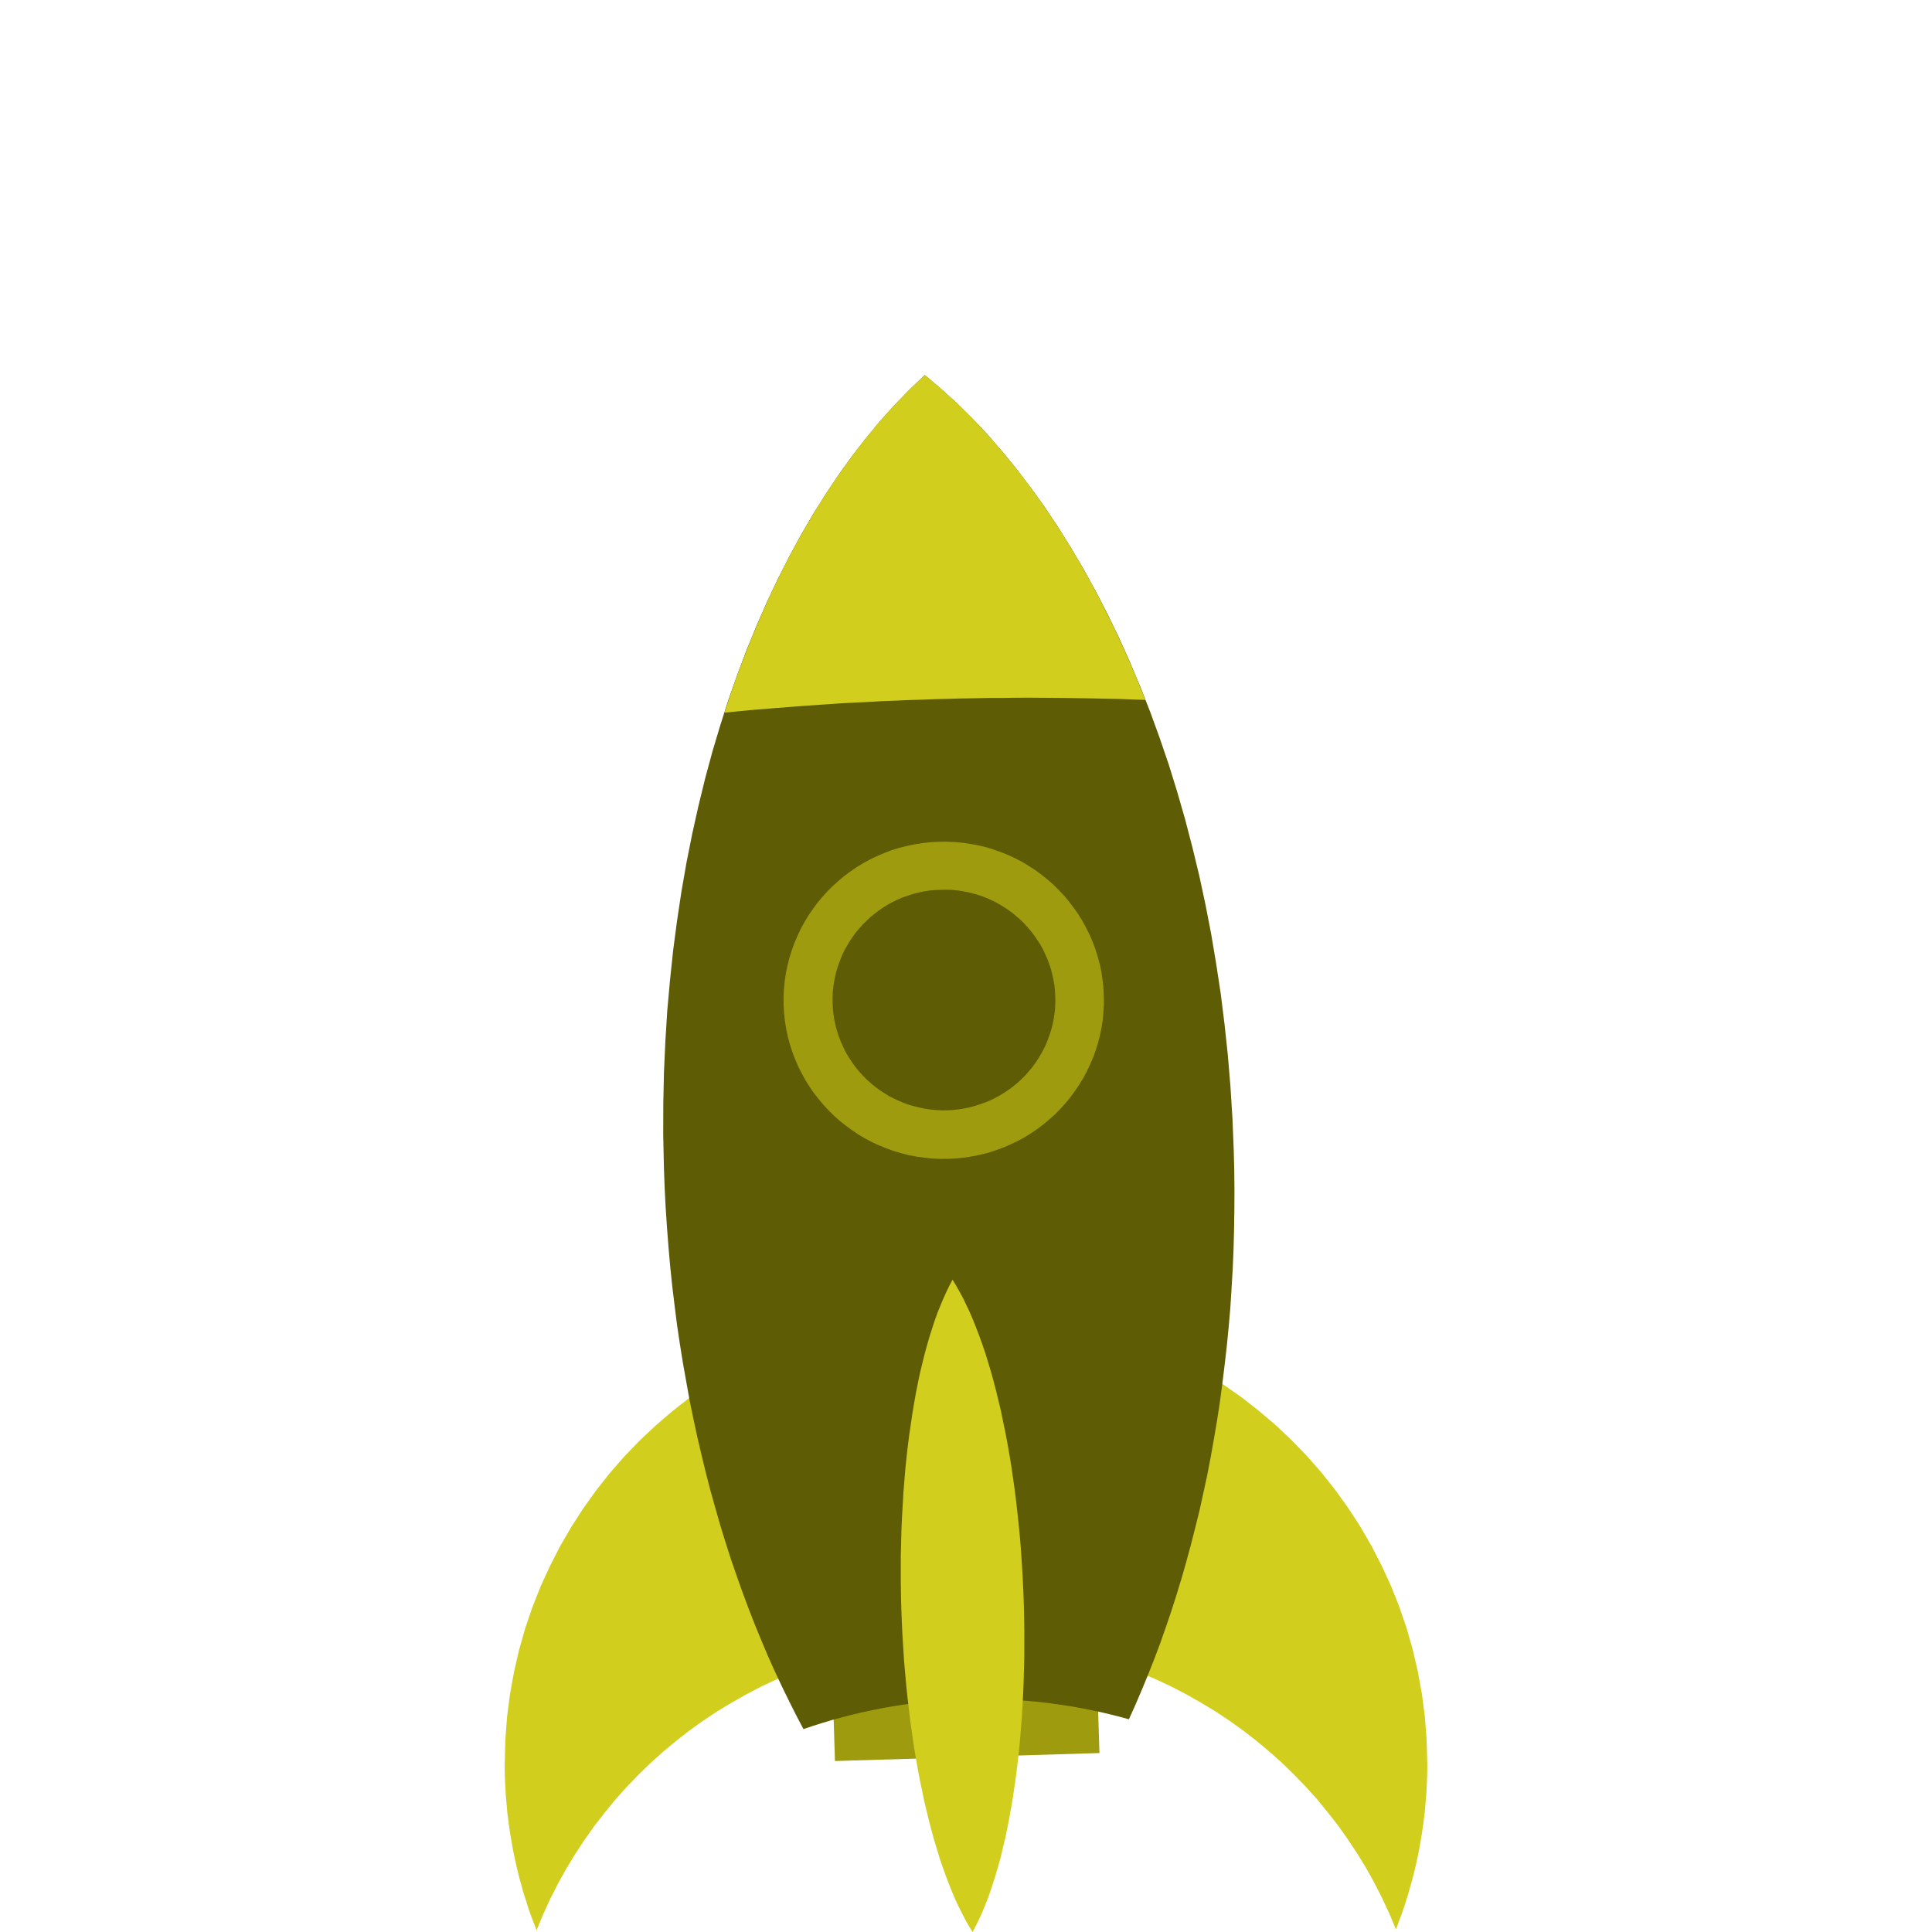
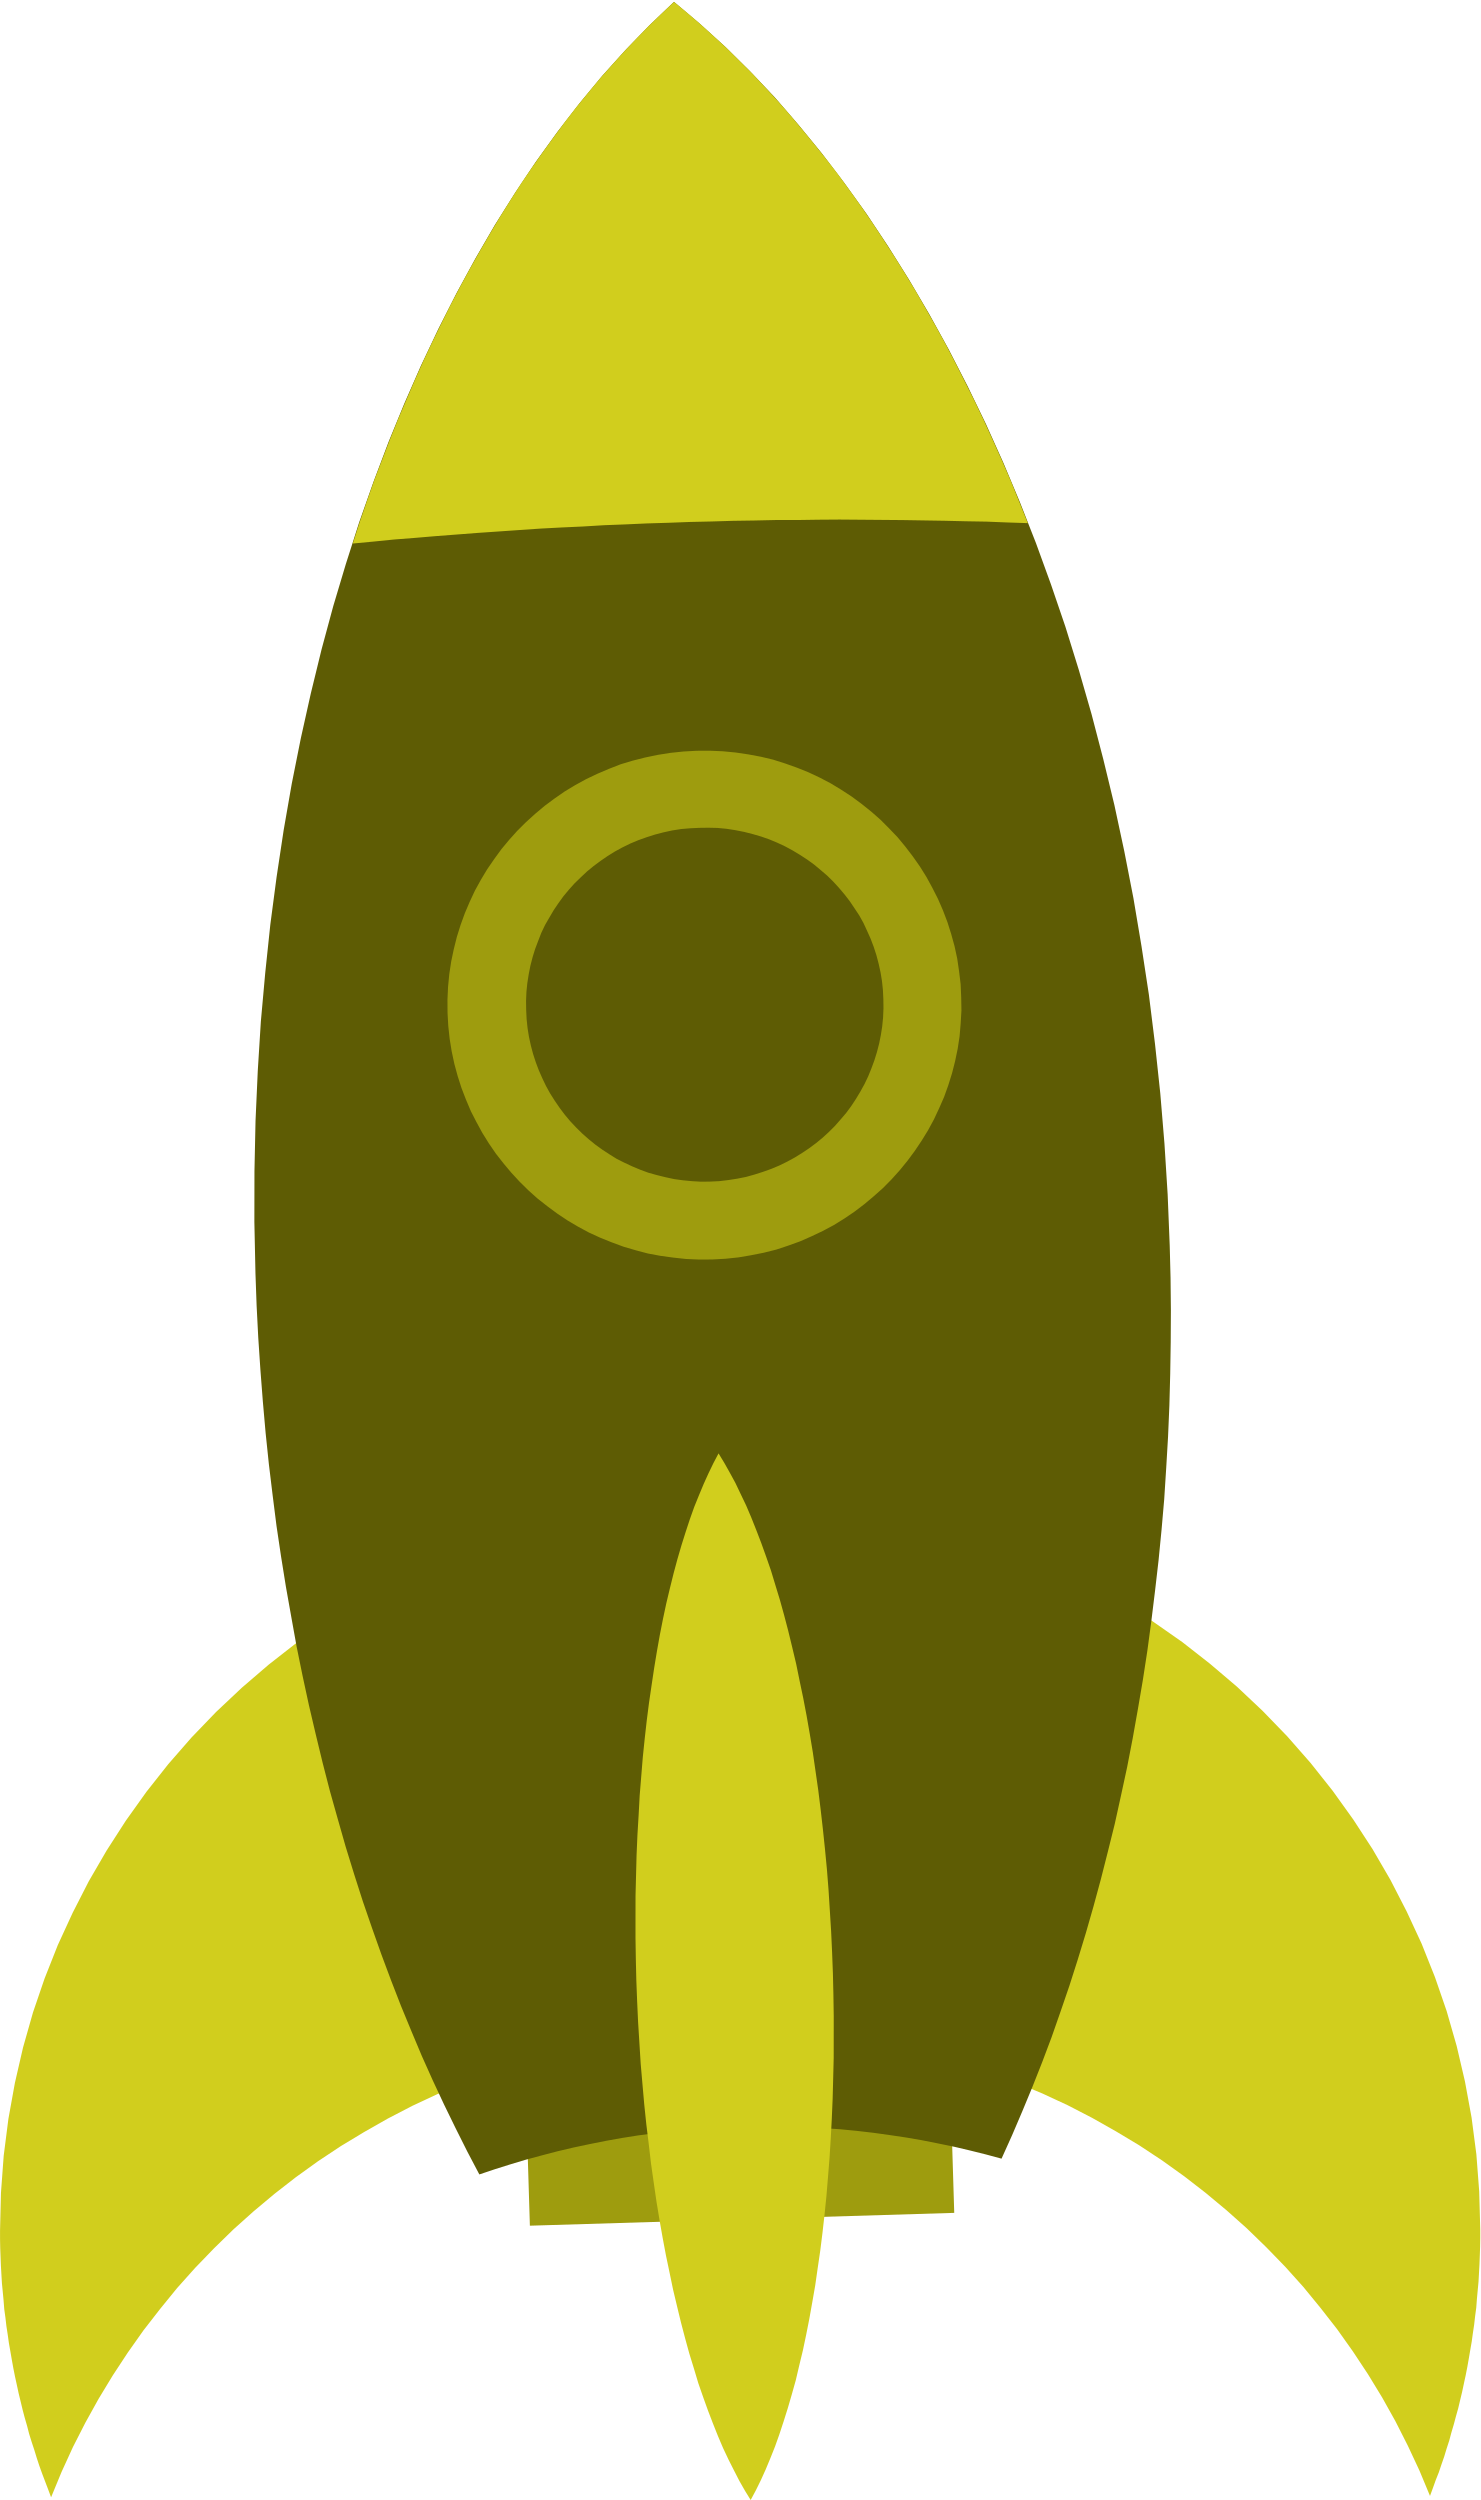
- <svg xmlns="http://www.w3.org/2000/svg" version="1.1" id="Layer_1" x="0px" y="0px" viewBox="0 0 850 850" style="enable-background:new 0 0 850 850;" xml:space="preserve">
+ <svg xmlns="http://www.w3.org/2000/svg" version="1.1" id="Layer_1" x="0px" y="0px" viewBox="222.045 164.478 405.91 685.522" style="enable-background:new 0 0 850 850;" xml:space="preserve">
  <style type="text/css">
	.st0{fill:#5e5c04;}
	.st1{fill:#9e9c0e;}
	.st2{fill:#d1ce1d;}
</style>
  <g>
    <polygon class="st1" points="366.174,736.738 482.538,733.223 483.706,771.266 367.342,774.782  " />
    <polygon class="st2" points="424.916,721.145 432.962,721.271 440.874,721.708 448.741,722.456 456.519,723.516 464.207,724.799    471.761,726.438 479.225,728.344 486.6,730.516 493.885,732.956 500.991,735.663 507.918,738.548 514.8,741.745 521.502,745.209    528.025,748.896 534.459,752.76 540.713,756.892 546.787,761.246 552.637,765.779 558.398,770.578 563.934,775.512    569.291,780.712 574.468,786.046 579.42,791.559 584.149,797.338 588.697,803.162 593.021,809.254 597.166,815.523    601.041,821.882 604.692,828.419 608.073,835.09 611.275,841.939 614.162,848.877 614.967,846.696 615.728,844.559    616.579,842.423 617.295,840.286 618.056,838.105 618.727,835.88 619.443,833.699 620.024,831.518 620.695,829.248    621.276,827.067 621.902,824.842 622.438,822.573 622.974,820.347 623.465,818.033 623.956,815.763 624.402,813.494    624.803,811.224 625.204,808.865 625.605,806.551 625.916,804.282 626.272,801.923 626.539,799.565 626.85,797.251    627.026,794.892 627.247,792.49 627.468,790.131 627.6,787.728 627.731,785.326 627.817,783.012 627.904,780.565 627.945,778.162    627.941,775.759 627.656,765.392 626.877,755.204 625.558,745.105 623.746,735.229 621.484,725.531 618.727,715.923    615.522,706.627 611.868,697.465 607.764,688.615 603.301,679.943 598.389,671.494 593.118,663.401 587.443,655.487    581.408,647.885 575.015,640.594 568.262,633.615 561.24,626.993 553.814,620.682 546.209,614.727 538.199,609.129    529.966,603.887 521.464,599.045 512.692,594.605 503.696,590.609 494.476,587.014 485.032,583.865 475.409,581.205    465.652,578.945 455.581,577.176 445.465,575.896 435.171,575.149 424.698,574.848 414.225,575.17 403.933,575.937    393.822,577.238 383.845,579.027 374.005,581.306 364.39,583.986 354.956,587.154 345.746,590.767 336.763,594.781    328.004,599.239 319.517,604.098 311.299,609.356 303.351,614.97 295.719,620.94 288.357,627.266 281.31,633.902 274.578,640.895    268.206,648.198 262.194,655.813 256.542,663.738 251.296,671.886 246.409,680.3 241.972,688.981 237.895,697.84 234.268,707.009    231.09,716.312 228.363,725.925 226.13,735.627 224.347,745.507 223.058,755.608 222.309,765.798 222.055,776.165 222.059,778.568    222.107,780.971 222.201,783.373 222.294,785.732 222.432,788.134 222.571,790.537 222.799,792.895 223.027,795.297    223.211,797.655 223.529,799.969 223.802,802.326 224.165,804.684 224.483,806.953 224.891,809.266 225.299,811.624    225.707,813.893 226.16,816.162 226.658,818.43 227.156,820.744 227.699,822.968 228.241,825.237 228.829,827.461 229.462,829.64    230.049,831.909 230.727,834.088 231.449,836.268 232.127,838.492 232.849,840.671 233.616,842.806 234.429,844.941    235.241,847.076 236.053,849.255 238.92,842.312 242.056,835.456 245.462,828.779 249.093,822.234 252.949,815.868 257.075,809.59    261.381,803.49 265.912,797.657 270.623,791.868 275.559,786.346 280.72,781.001 286.061,775.79 291.583,770.845 297.329,766.034    303.165,761.49 309.227,757.124 315.469,752.979 321.891,749.102 328.403,745.402 335.095,741.925 341.967,738.715    348.885,735.816 355.983,733.094 363.261,730.64 370.629,728.452 378.088,726.532 385.637,724.878 393.321,723.58 401.096,722.504    408.96,721.74 416.871,721.287 424.916,721.145  " />
    <polygon class="st0" points="424.744,747.617 429.419,747.52 434.051,747.47 438.689,747.597 443.283,747.77 447.879,748.032 452.432,748.34    456.989,748.781 461.549,749.311 466.022,749.933 470.496,750.599 474.883,751.358 479.364,752.247 483.71,753.14 488.06,754.166    492.367,755.239 496.676,756.4 499.582,749.944 502.394,743.356 505.158,736.681 507.829,729.92 510.408,723.073 512.848,716.096    515.284,708.986 517.582,701.791 519.789,694.554 521.902,687.186 523.923,679.732 525.849,672.147 527.731,664.563    529.428,656.852 531.122,649.007 532.636,641.167 534.055,633.197 535.428,625.139 536.665,617.085 537.763,608.902    538.77,600.677 539.73,592.364 540.552,583.966 541.283,575.571 541.83,567.004 542.333,558.482 542.699,549.876 542.928,541.229    543.065,532.496 543.112,523.765 543.02,514.905 542.793,506.05 542.228,492.037 541.349,478.08 540.207,464.308 538.755,450.724    537.081,437.235 535.053,423.936 532.851,410.82 530.341,397.935 527.611,385.191 524.571,372.635 521.358,360.306    517.885,348.253 514.19,336.34 510.235,324.746 506.107,313.381 501.715,302.201 497.153,291.338 492.373,280.705 487.377,270.39    482.211,260.347 476.827,250.578 471.274,241.126 465.55,231.991 459.655,223.128 453.546,214.628 447.358,206.487    440.954,198.664 434.471,191.155 427.73,184.055 420.956,177.356 413.922,170.977 406.856,165 400.169,171.393 393.585,178.183    387.19,185.279 380.987,192.771 374.886,200.66 368.975,208.855 363.298,217.355 357.721,226.208 352.381,235.41 347.228,244.873    342.264,254.643 337.49,264.719 332.949,275.055 328.596,285.653 324.477,296.555 320.545,307.674 316.892,319.097    313.424,330.692 310.233,342.501 307.276,354.615 304.548,366.856 302.052,379.357 299.833,392.072 297.89,404.957    296.175,417.969 294.781,431.194 293.573,444.591 292.729,458.112 292.114,471.803 291.819,485.618 291.795,499.514    292.094,513.623 292.411,522.476 292.859,531.236 293.445,540.036 294.117,548.745 294.876,557.362 295.769,565.931    296.794,574.406 297.864,582.88 299.111,591.26 300.446,599.593 301.914,607.832 303.379,615.982 305.021,624.038 306.751,632.047    308.615,640.007 310.521,647.877 312.513,655.611 314.685,663.339 316.852,670.934 319.151,678.391 321.539,685.845    324.058,693.163 326.619,700.389 329.266,707.479 332.001,714.523 334.869,721.473 337.732,728.289 340.727,734.968    343.808,741.556 346.976,748.051 350.187,754.457 353.484,760.726 357.714,759.306 361.946,757.976 366.226,756.689    370.509,755.535 374.927,754.377 379.259,753.356 383.684,752.42 388.11,751.53 392.629,750.725 397.151,750.009 401.676,749.427    406.249,748.888 410.823,748.439 415.444,748.032 420.071,747.803 424.744,747.617  " />
    <polygon class="st2" points="411.235,307.604 417.173,307.47 423.019,307.293 428.913,307.204 434.76,307.072 440.612,307.074    446.417,306.987 452.267,306.944 458.075,306.992 463.838,307.04 469.647,307.088 475.366,307.182 481.131,307.276    486.852,307.415 492.526,307.511 498.205,307.74 503.883,307.925 501.591,302.201 499.303,296.566 496.879,290.935    494.415,285.439 491.953,280.032 489.403,274.672 486.765,269.405 484.129,264.181 481.451,259.048 478.685,254.007    475.877,249.056 473.024,244.107 470.132,239.337 467.15,234.569 464.173,229.98 461.151,225.392 458.089,220.939 454.938,216.533    451.789,212.217 448.555,208.036 445.278,203.946 441.958,199.902 438.641,195.947 435.283,192.127 431.837,188.399    428.393,184.715 424.865,181.212 421.382,177.752 417.769,174.43 414.158,171.152 410.551,168.052 406.856,165 403.401,168.269    399.946,171.581 396.543,175.071 393.185,178.604 389.876,182.269 386.569,185.978 383.358,189.863 380.147,193.793    377.029,197.809 373.961,201.956 370.895,206.193 367.875,210.474 364.904,214.842 362.026,219.34 359.151,223.928    356.368,228.602 353.632,233.319 350.943,238.08 348.258,243.018 345.664,247.954 343.12,253.067 340.621,258.178 338.17,263.377    335.812,268.662 333.501,274.035 331.192,279.452 328.975,284.956 326.849,290.501 324.682,296.137 322.653,301.903    320.669,307.667 318.778,313.517 324.389,312.991 330.088,312.418 335.746,311.979 341.448,311.495 347.196,311.054 352.9,310.615    358.694,310.217 364.444,309.82 370.238,309.422 376.08,309.112 381.879,308.848 387.72,308.493 393.565,308.272 399.453,308.005    405.3,307.829 411.235,307.604  " />
    <polygon class="st2" points="419.076,563.008 417.672,565.678 416.316,568.482 415.008,571.372 413.708,574.485 412.41,577.688    411.207,581.065 410.053,584.575 408.904,588.218 407.804,591.994 406.752,595.901 405.751,599.941 404.752,604.114    403.847,608.374 402.99,612.721 402.183,617.245 401.423,621.857 400.713,626.601 400.006,631.433 399.388,636.263    398.822,641.315 398.302,646.365 397.877,651.59 397.452,656.815 397.166,662.17 396.837,667.615 396.6,673.101 396.456,678.675    396.313,684.292 396.307,689.95 396.303,695.697 396.391,701.486 396.526,707.363 396.749,713.147 397.018,718.975    397.373,724.667 397.729,730.403 398.216,736.002 398.701,741.511 399.275,747.018 399.936,752.389 400.548,757.672    401.294,762.906 402.038,768.052 402.869,773.105 403.742,778.068 404.657,782.941 405.66,787.722 406.612,792.327    407.698,796.883 408.781,801.35 409.904,805.637 411.07,809.878 412.321,813.939 413.525,817.957 414.859,821.793 416.189,825.495    417.56,829.062 418.926,832.495 420.334,835.794 421.827,838.957 423.314,841.896 424.8,844.792 426.323,847.464 427.887,850    429.293,847.374 430.65,844.615 432,841.634 433.258,838.611 434.555,835.364 435.758,831.987 436.911,828.477 438.061,824.834    439.161,821.058 440.257,817.149 441.213,813.066 442.212,808.938 443.116,804.634 443.974,800.286 444.781,795.762    445.585,791.15 446.253,786.496 446.96,781.663 447.575,776.744 448.142,771.737 448.661,766.643 449.088,761.462 449.512,756.193    449.844,750.881 450.129,745.482 450.364,739.951 450.51,734.422 450.651,728.76 450.656,723.057 450.662,717.355 450.573,711.521    450.44,705.734 450.215,699.86 449.946,694.032 449.591,688.341 449.237,682.693 448.795,677.093 448.264,671.541 447.691,666.078    447.074,660.662 446.415,655.336 445.67,650.146 444.925,644.956 444.096,639.947 443.221,634.939 442.309,630.156    441.306,625.374 440.351,620.681 439.265,616.125 438.182,611.658 437.06,607.371 435.895,603.174 434.643,599.068    433.439,595.095 432.105,591.26 430.776,587.558 429.405,583.99 428.038,580.557 426.631,577.258 425.138,574.14 423.694,571.11    422.167,568.305 420.642,565.589 419.076,563.008  " />
    <polygon class="st1" points="417.354,509.839 413.757,509.859 410.154,509.701 406.635,509.318 403.158,508.844 399.675,508.193    396.365,507.313 393.053,506.345 389.823,505.152 386.636,503.869 383.534,502.449 380.562,500.847 377.631,499.111    374.83,497.238 372.115,495.228 369.443,493.127 366.945,490.889 364.534,488.514 362.255,486.045 360.108,483.484    358.001,480.789 356.118,478.041 354.321,475.158 352.7,472.18 351.17,469.2 349.812,465.992 348.591,462.824 347.546,459.562    346.634,456.207 345.898,452.758 345.342,449.303 344.965,445.798 344.764,442.2 344.744,438.595 344.905,435.074 345.247,431.547    345.771,428.105 346.477,424.745 347.318,421.382 348.342,418.102 349.503,414.906 350.845,411.75 352.28,408.68 353.898,405.739    355.609,402.883 357.546,400.065 359.531,397.334 361.656,394.778 363.917,392.261 366.274,389.92 368.811,387.618    371.398,385.448 374.08,383.454 376.898,381.499 379.768,379.765 382.775,378.117 385.878,376.643 389.029,375.302    392.229,374.048 395.526,373.058 398.917,372.199 402.403,371.471 405.894,370.92 409.48,370.545 413.071,370.347 416.668,370.328    420.271,370.486 423.789,370.825 427.267,371.343 430.75,371.994 434.057,372.785 437.372,373.842 440.6,374.99 443.788,376.274    446.89,377.738 449.861,379.295 452.794,381.076 455.593,382.905 458.308,384.915 460.982,387.059 463.478,389.254 465.845,391.63    468.167,394.053 470.316,396.658 472.377,399.355 474.306,402.101 476.103,404.984 477.723,407.962 479.255,410.987    480.61,414.106 481.833,417.318 482.879,420.624 483.79,423.935 484.524,427.34 485.036,430.84 485.459,434.344 485.614,437.944    485.68,441.548 485.473,445.07 485.177,448.595 484.653,452.038 483.948,455.442 483.105,458.761 482.082,462.041 480.922,465.28    479.577,468.348 478.143,471.417 476.526,474.404 474.769,477.261 472.877,480.078 470.891,482.764 468.768,485.365    466.506,487.881 464.151,490.267 461.612,492.524 459.026,494.694 456.345,496.733 453.526,498.644 450.657,500.422    447.648,502.026 444.546,503.499 441.395,504.885 438.149,506.051 434.899,507.129 431.462,507.989 428.021,508.672    424.531,509.267 420.945,509.642 417.354,509.839  " />
    <polygon class="st0" points="413.81,391.48 411.293,391.6 408.824,391.808 406.36,392.194 403.99,392.712 401.668,393.316 399.351,394.055    397.035,394.883 394.858,395.795 392.729,396.839 390.649,397.972 388.617,399.236 386.721,400.541 384.785,401.98    382.985,403.461 381.279,405.072 379.618,406.681 378.051,408.422 376.532,410.25 375.15,412.163 373.859,414.074 372.661,416.115    371.507,418.11 370.492,420.235 369.616,422.489 368.783,424.698 368.087,426.946 367.484,429.282 367.017,431.657    366.641,434.075 366.398,436.444 366.294,438.898 366.327,441.436 366.448,443.928 366.703,446.371 367.093,448.809 367.617,451.2    368.227,453.498 368.973,455.793 369.806,457.995 370.773,460.194 371.783,462.302 372.927,464.362 374.204,466.373    375.523,468.293 376.931,470.167 378.426,471.948 380.055,473.681 381.725,475.324 383.484,476.875 385.284,478.336    387.171,479.705 389.192,481.025 391.166,482.257 393.268,483.308 395.415,484.312 397.604,485.226 399.834,486.05 402.15,486.693    404.554,487.289 406.91,487.797 409.305,488.125 411.788,488.362 414.269,488.51 416.788,488.479 419.305,488.358 421.771,488.061    424.235,487.675 426.606,487.202 428.927,486.553 431.245,485.814 433.56,484.987 435.738,484.074 437.866,483.03 439.947,481.897    441.979,480.633 443.875,479.373 445.811,477.933 447.612,476.453 449.319,474.886 450.979,473.232 452.544,471.447    454.065,469.663 455.448,467.795 456.738,465.84 457.937,463.843 459.089,461.759 460.104,459.634 460.982,457.469    461.813,455.216 462.509,452.967 463.113,450.632 463.582,448.301 463.958,445.883 464.197,443.425 464.302,440.971    464.27,438.477 464.147,435.942 463.892,433.498 463.505,431.149 462.982,428.758 462.369,426.415 461.624,424.121    460.791,421.918 459.825,419.764 458.812,417.567 457.668,415.508 456.394,413.585 455.073,411.62 453.667,409.791    452.126,407.967 450.542,406.232 448.871,404.589 447.114,403.083 445.313,401.578 443.425,400.209 441.404,398.889    439.432,397.701 437.327,396.561 435.18,395.557 432.992,394.643 430.762,393.864 428.401,393.177 426.042,392.58 423.687,392.117    421.29,391.744 418.807,391.507 416.33,391.448 413.81,391.48  " />
  </g>
</svg>
